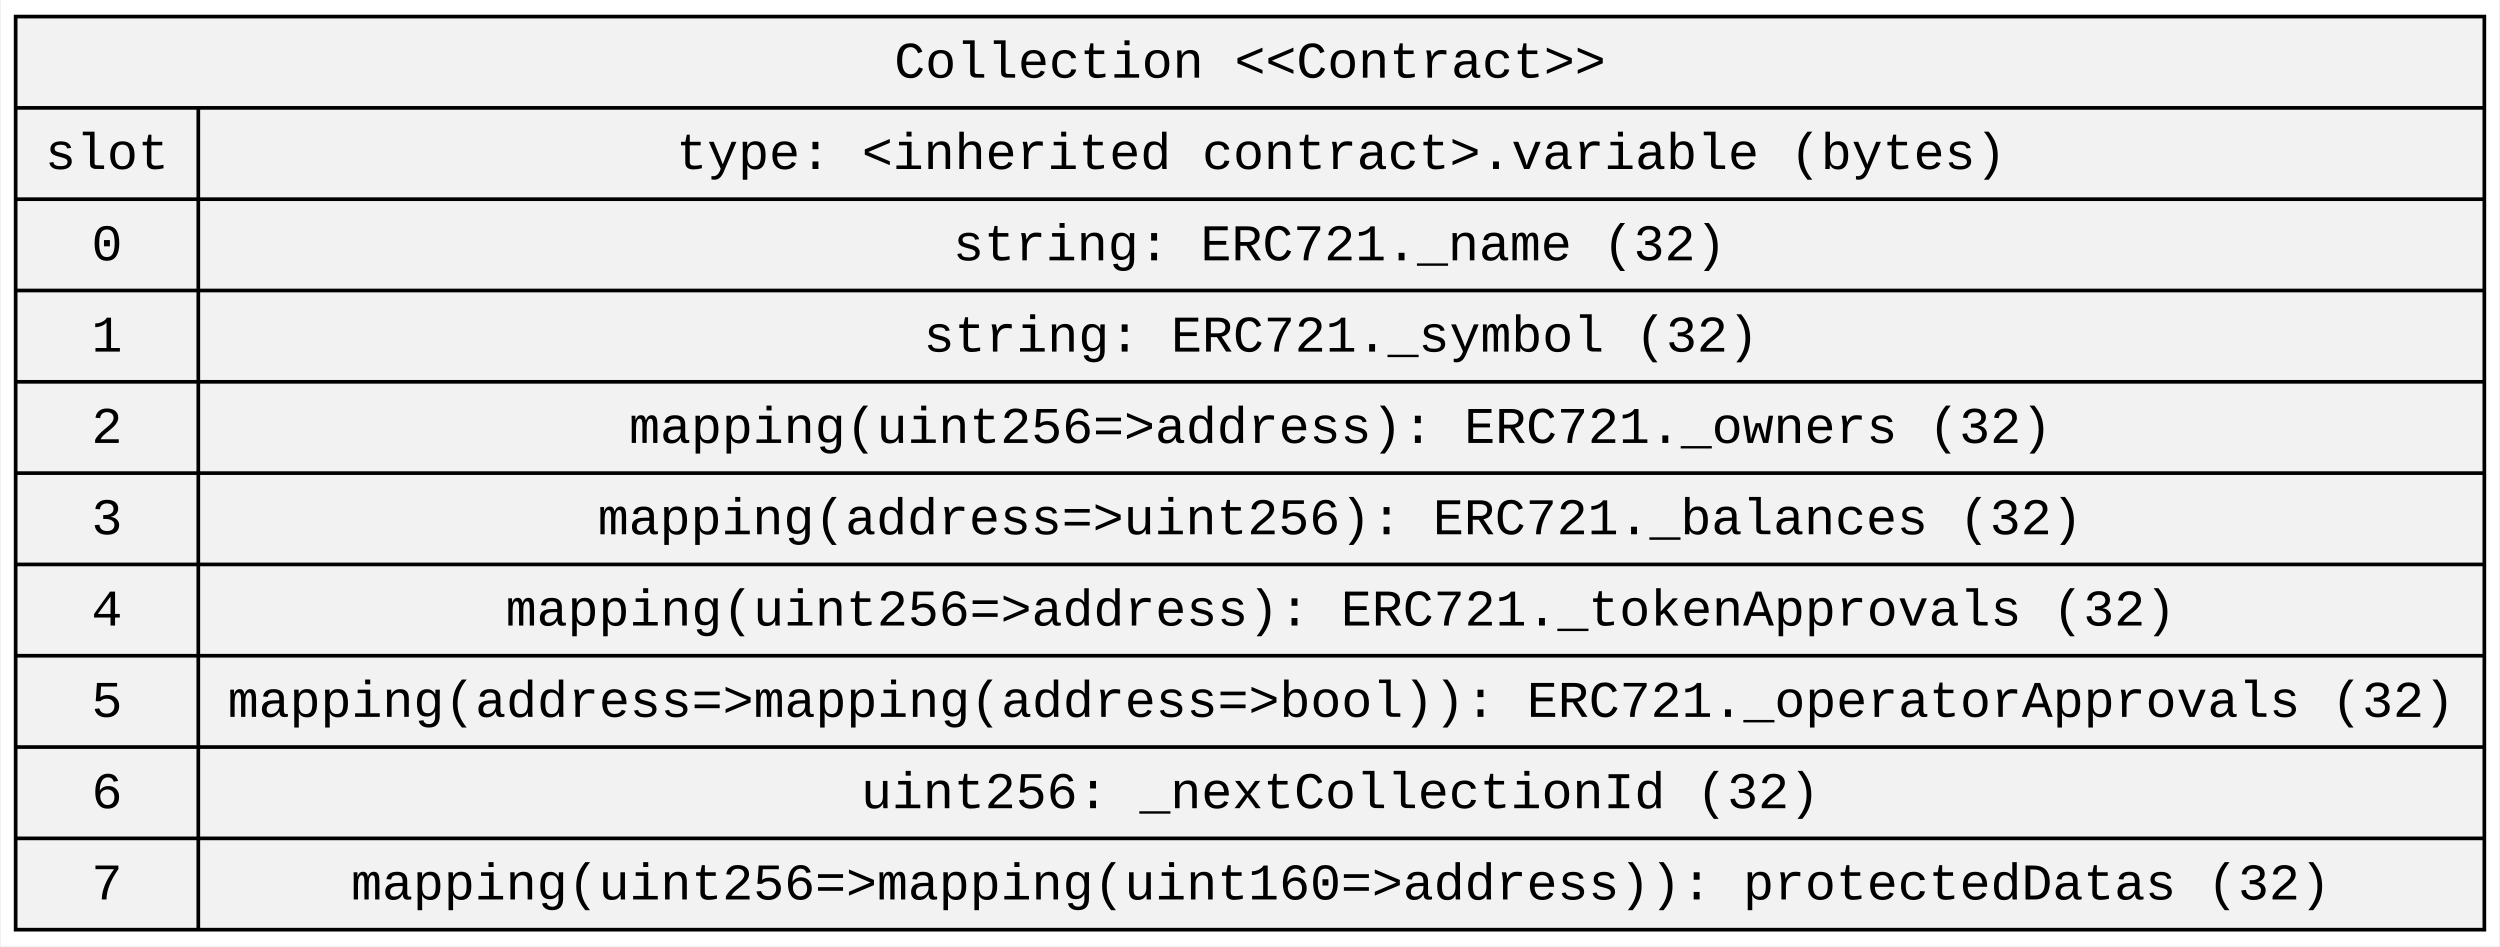
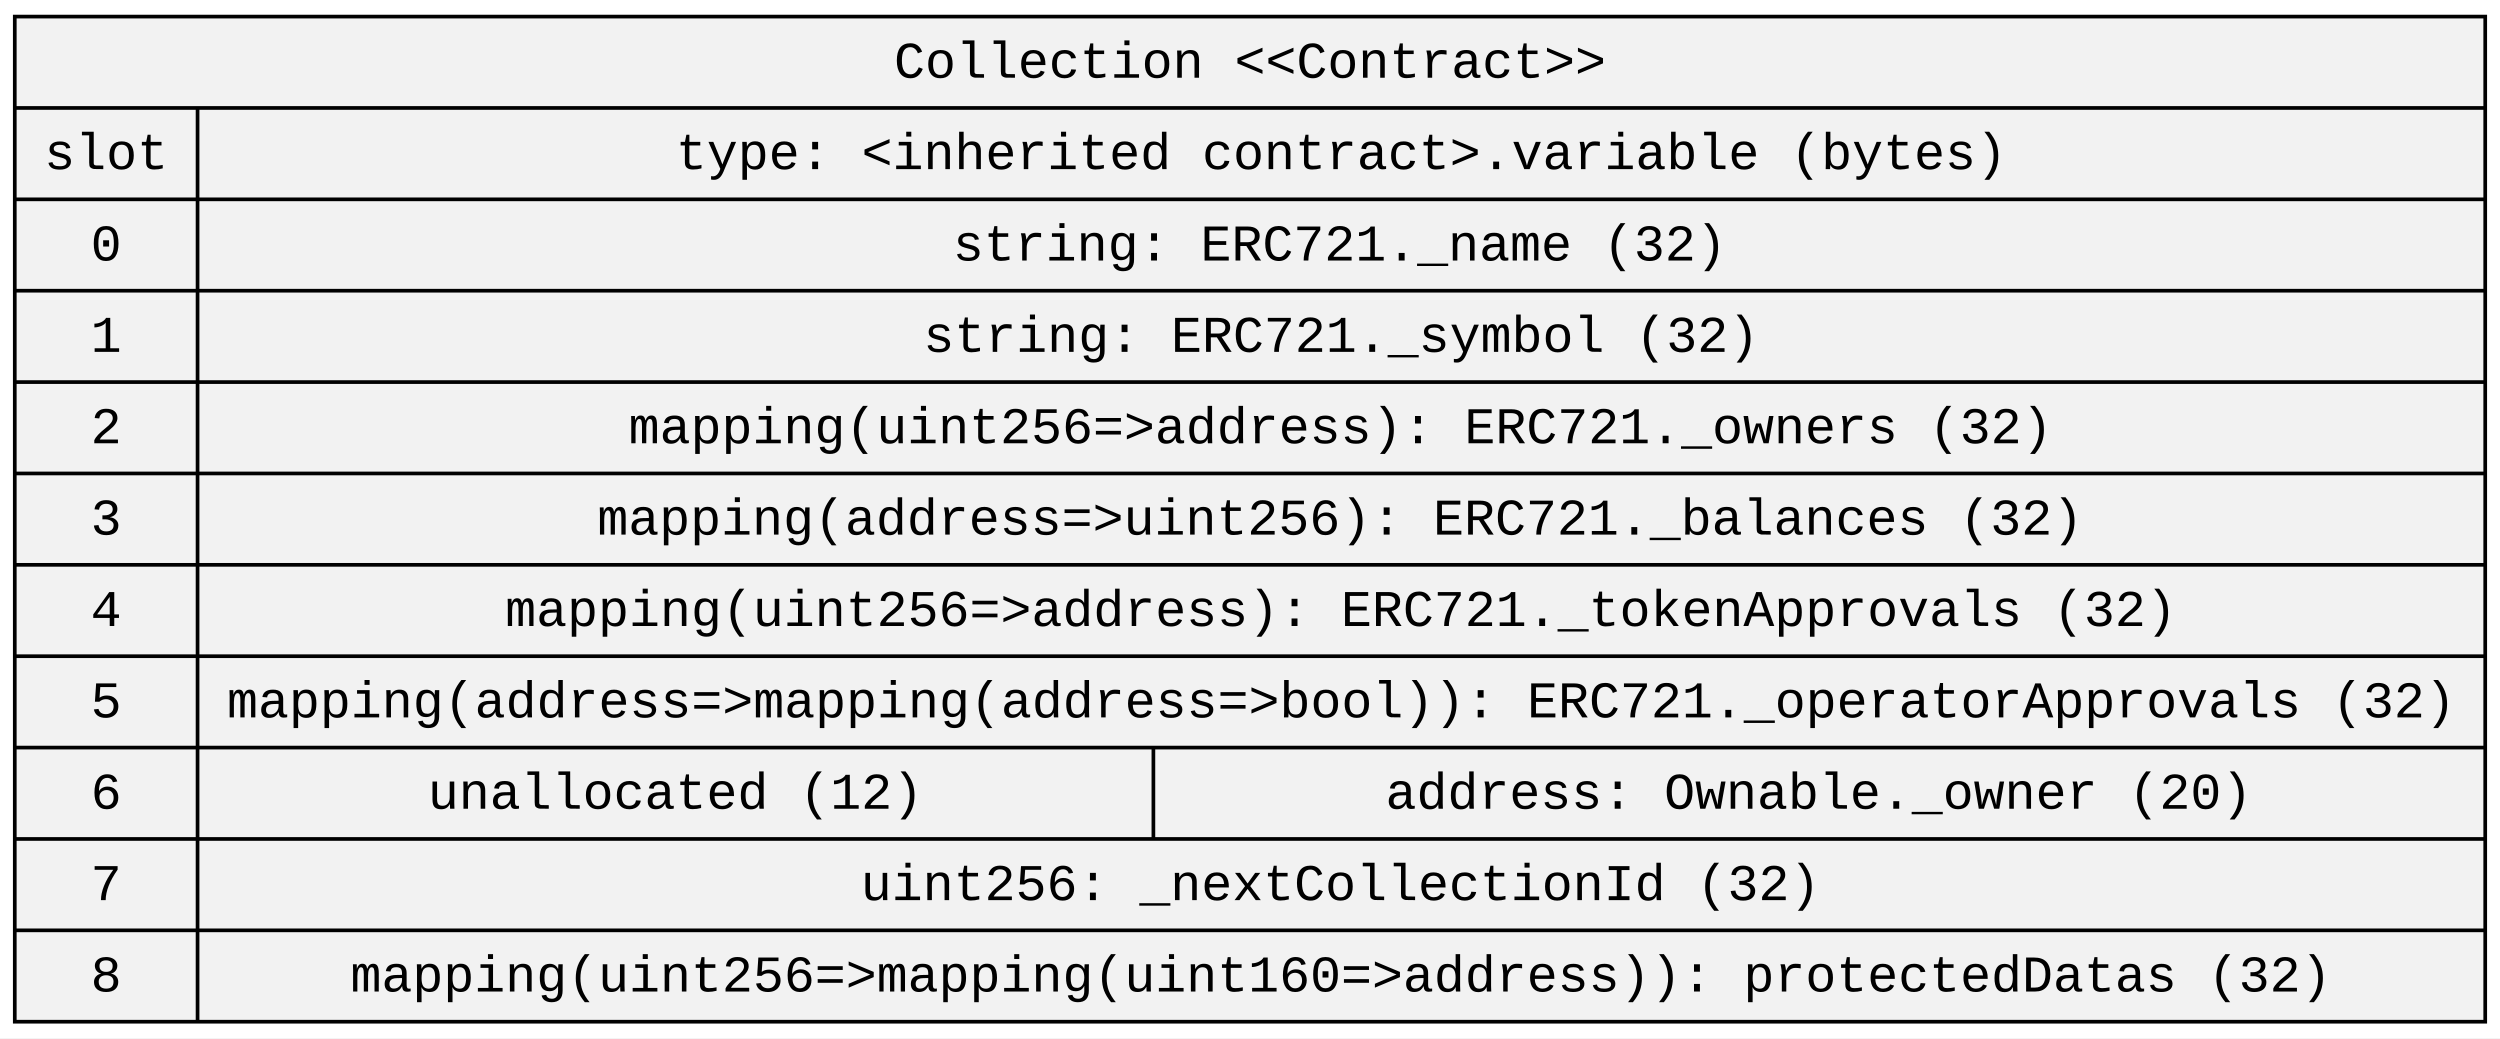
- <svg xmlns="http://www.w3.org/2000/svg" width="679pt" height="257pt" viewBox="0.00 0.00 678.50 257.00">
-   <g id="graph0" class="graph" transform="scale(1 1) rotate(0) translate(4 253)">
-     <polygon fill="white" stroke="transparent" points="-4,4 -4,-253 674.5,-253 674.5,4 -4,4" />
+ <svg xmlns="http://www.w3.org/2000/svg" width="679pt" height="282pt" viewBox="0.00 0.00 678.50 281.80">
+   <g id="graph0" class="graph" transform="scale(1 1) rotate(0) translate(4 277.8)">
+     <polygon fill="white" stroke="transparent" points="-4,4 -4,-277.8 674.5,-277.8 674.5,4 -4,4" />
    <g id="node1" class="node">
-       <polygon fill="#f2f2f2" stroke="black" points="0,-0.5 0,-248.5 670.5,-248.5 670.5,-0.5 0,-0.5" />
-       <text text-anchor="middle" x="335.25" y="-231.9" font-family="Courier New" font-size="14.00">Collection &lt;&lt;Contract&gt;&gt;</text>
-       <polyline fill="none" stroke="black" points="0,-223.7 670.5,-223.7 " />
-       <text text-anchor="middle" x="24.8" y="-207.1" font-family="Courier New" font-size="14.00">slot</text>
+       <polygon fill="#f2f2f2" stroke="black" points="0,-0.5 0,-273.3 670.5,-273.3 670.5,-0.5 0,-0.5" />
+       <text text-anchor="middle" x="335.25" y="-256.7" font-family="Courier New" font-size="14.00">Collection &lt;&lt;Contract&gt;&gt;</text>
+       <polyline fill="none" stroke="black" points="0,-248.5 670.5,-248.5 " />
+       <text text-anchor="middle" x="24.8" y="-231.9" font-family="Courier New" font-size="14.00">slot</text>
+       <polyline fill="none" stroke="black" points="0,-223.7 49.61,-223.7 " />
+       <text text-anchor="middle" x="24.8" y="-207.1" font-family="Courier New" font-size="14.00">0</text>
      <polyline fill="none" stroke="black" points="0,-198.9 49.61,-198.9 " />
-       <text text-anchor="middle" x="24.8" y="-182.3" font-family="Courier New" font-size="14.00">0</text>
+       <text text-anchor="middle" x="24.8" y="-182.3" font-family="Courier New" font-size="14.00">1</text>
      <polyline fill="none" stroke="black" points="0,-174.1 49.61,-174.1 " />
-       <text text-anchor="middle" x="24.8" y="-157.5" font-family="Courier New" font-size="14.00">1</text>
+       <text text-anchor="middle" x="24.8" y="-157.5" font-family="Courier New" font-size="14.00">2</text>
      <polyline fill="none" stroke="black" points="0,-149.3 49.61,-149.3 " />
-       <text text-anchor="middle" x="24.8" y="-132.7" font-family="Courier New" font-size="14.00">2</text>
+       <text text-anchor="middle" x="24.8" y="-132.7" font-family="Courier New" font-size="14.00">3</text>
      <polyline fill="none" stroke="black" points="0,-124.5 49.61,-124.5 " />
-       <text text-anchor="middle" x="24.8" y="-107.9" font-family="Courier New" font-size="14.00">3</text>
+       <text text-anchor="middle" x="24.8" y="-107.9" font-family="Courier New" font-size="14.00">4</text>
      <polyline fill="none" stroke="black" points="0,-99.7 49.61,-99.7 " />
-       <text text-anchor="middle" x="24.8" y="-83.1" font-family="Courier New" font-size="14.00">4</text>
+       <text text-anchor="middle" x="24.8" y="-83.1" font-family="Courier New" font-size="14.00">5</text>
      <polyline fill="none" stroke="black" points="0,-74.9 49.61,-74.9 " />
-       <text text-anchor="middle" x="24.8" y="-58.3" font-family="Courier New" font-size="14.00">5</text>
+       <text text-anchor="middle" x="24.8" y="-58.3" font-family="Courier New" font-size="14.00">6</text>
      <polyline fill="none" stroke="black" points="0,-50.1 49.61,-50.1 " />
-       <text text-anchor="middle" x="24.8" y="-33.5" font-family="Courier New" font-size="14.00">6</text>
+       <text text-anchor="middle" x="24.8" y="-33.5" font-family="Courier New" font-size="14.00">7</text>
      <polyline fill="none" stroke="black" points="0,-25.3 49.61,-25.3 " />
-       <text text-anchor="middle" x="24.8" y="-8.7" font-family="Courier New" font-size="14.00">7</text>
-       <polyline fill="none" stroke="black" points="49.61,-0.5 49.61,-223.7 " />
-       <text text-anchor="middle" x="360.05" y="-207.1" font-family="Courier New" font-size="14.00">type: &lt;inherited contract&gt;.variable (bytes)</text>
+       <text text-anchor="middle" x="24.8" y="-8.7" font-family="Courier New" font-size="14.00">8</text>
+       <polyline fill="none" stroke="black" points="49.61,-0.5 49.61,-248.5 " />
+       <text text-anchor="middle" x="360.05" y="-231.9" font-family="Courier New" font-size="14.00">type: &lt;inherited contract&gt;.variable (bytes)</text>
+       <polyline fill="none" stroke="black" points="49.61,-223.7 670.5,-223.7 " />
+       <text text-anchor="middle" x="359.62" y="-207.1" font-family="Courier New" font-size="14.00">string: ERC721._name (32)</text>
      <polyline fill="none" stroke="black" points="49.61,-198.9 670.5,-198.9 " />
-       <text text-anchor="middle" x="359.62" y="-182.3" font-family="Courier New" font-size="14.00">string: ERC721._name (32)</text>
+       <text text-anchor="middle" x="360.02" y="-182.3" font-family="Courier New" font-size="14.00">string: ERC721._symbol (32)</text>
      <polyline fill="none" stroke="black" points="49.61,-174.1 670.5,-174.1 " />
-       <text text-anchor="middle" x="360.02" y="-157.5" font-family="Courier New" font-size="14.00">string: ERC721._symbol (32)</text>
+       <text text-anchor="middle" x="359.84" y="-157.5" font-family="Courier New" font-size="14.00">mapping(uint256=&gt;address): ERC721._owners (32)</text>
      <polyline fill="none" stroke="black" points="49.61,-149.3 670.5,-149.3 " />
-       <text text-anchor="middle" x="359.84" y="-132.7" font-family="Courier New" font-size="14.00">mapping(uint256=&gt;address): ERC721._owners (32)</text>
+       <text text-anchor="middle" x="359.74" y="-132.7" font-family="Courier New" font-size="14.00">mapping(address=&gt;uint256): ERC721._balances (32)</text>
      <polyline fill="none" stroke="black" points="49.61,-124.5 670.5,-124.5 " />
-       <text text-anchor="middle" x="359.74" y="-107.9" font-family="Courier New" font-size="14.00">mapping(address=&gt;uint256): ERC721._balances (32)</text>
+       <text text-anchor="middle" x="359.94" y="-107.9" font-family="Courier New" font-size="14.00">mapping(uint256=&gt;address): ERC721._tokenApprovals (32)</text>
      <polyline fill="none" stroke="black" points="49.61,-99.7 670.5,-99.7 " />
-       <text text-anchor="middle" x="359.94" y="-83.1" font-family="Courier New" font-size="14.00">mapping(uint256=&gt;address): ERC721._tokenApprovals (32)</text>
+       <text text-anchor="middle" x="360.05" y="-83.1" font-family="Courier New" font-size="14.00">mapping(address=&gt;mapping(address=&gt;bool)): ERC721._operatorApprovals (32)</text>
      <polyline fill="none" stroke="black" points="49.61,-74.9 670.5,-74.9 " />
-       <text text-anchor="middle" x="360.05" y="-58.3" font-family="Courier New" font-size="14.00">mapping(address=&gt;mapping(address=&gt;bool)): ERC721._operatorApprovals (32)</text>
+       <text text-anchor="middle" x="179.32" y="-58.3" font-family="Courier New" font-size="14.00">unallocated (12)</text>
+       <polyline fill="none" stroke="black" points="309.03,-50.1 309.03,-74.9 " />
+       <text text-anchor="middle" x="489.65" y="-58.3" font-family="Courier New" font-size="14.00">address: Ownable._owner (20)</text>
      <polyline fill="none" stroke="black" points="49.61,-50.1 670.5,-50.1 " />
      <text text-anchor="middle" x="359.83" y="-33.5" font-family="Courier New" font-size="14.00">uint256: _nextCollectionId (32)</text>
      <polyline fill="none" stroke="black" points="49.61,-25.3 670.5,-25.3 " />
      <text text-anchor="middle" x="359.95" y="-8.7" font-family="Courier New" font-size="14.00">mapping(uint256=&gt;mapping(uint160=&gt;address)): protectedDatas (32)</text>
    </g>
  </g>
</svg>
